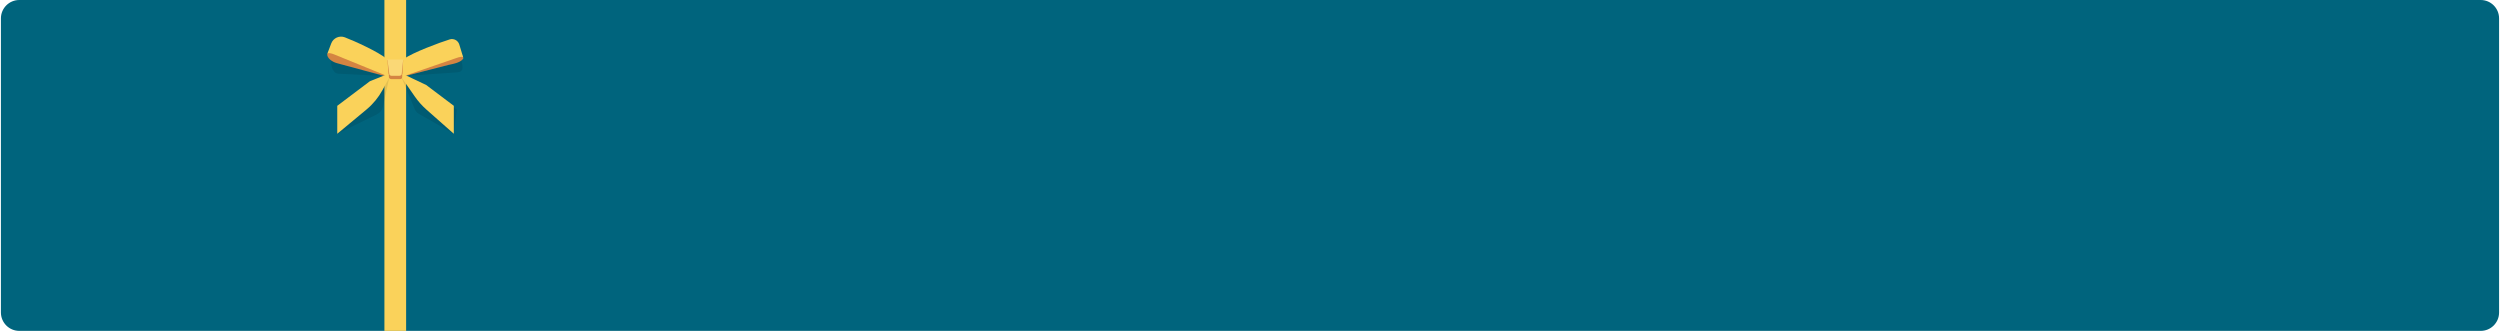
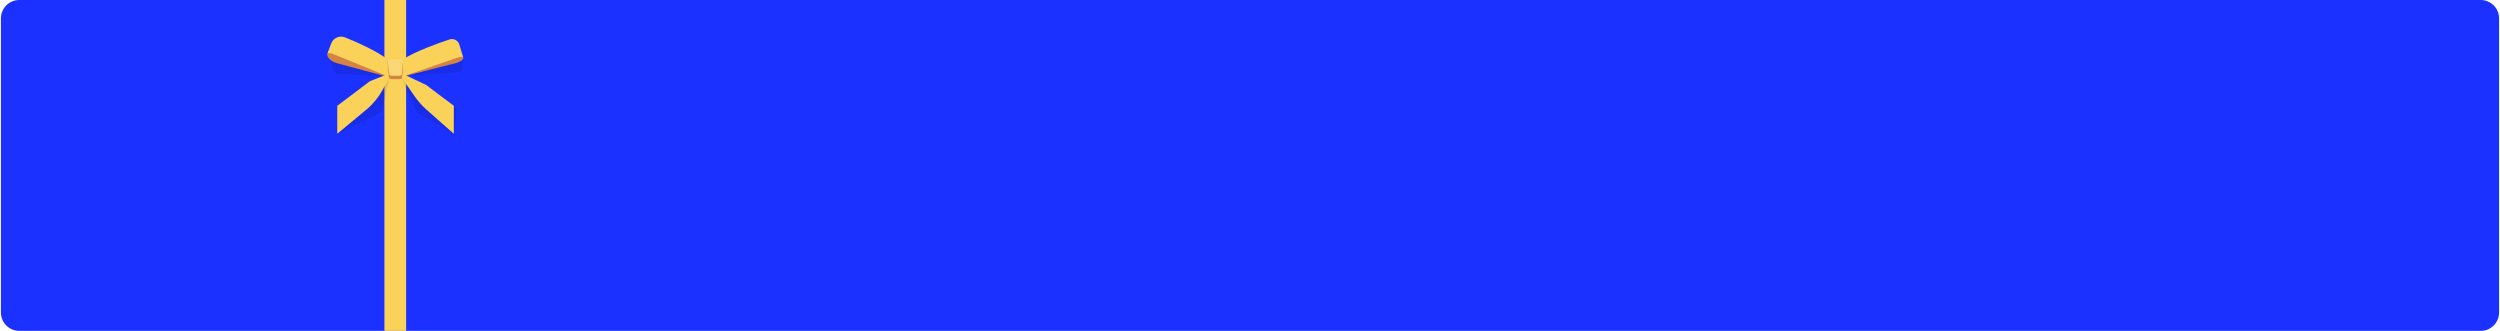
<svg xmlns="http://www.w3.org/2000/svg" width="1360" height="180" viewBox="0 0 1360 180" fill="none">
-   <rect x="0.5" width="1359" height="180" rx="10" fill="#00647D" />
+   <rect x="0.5" width="1359" height="180" rx="10" fill="#1b31ff" />
  <path d="M209.121 0V180H220.931V0H209.121Z" fill="#FAD25A" />
  <g style="mix-blend-mode:multiply" opacity="0.09">
    <path d="M208.366 41.325L185.403 34.927L180.157 32.689V34.029C180.157 35.438 180.477 36.844 181.183 38.065C181.988 39.458 183.027 40.248 185.047 40.136L208.366 41.325Z" fill="black" />
  </g>
  <g style="mix-blend-mode:multiply" opacity="0.09">
    <path d="M221.299 41.224L248.816 39.347C253.062 38.985 251.292 35.197 251.116 32.924L248.067 33.034L245.782 34.927L221.301 41.224H221.299Z" fill="black" />
  </g>
  <path d="M181.882 22.912L213.71 34.946L211.096 41.872L183.173 34.325C180.725 33.664 177.778 31.578 178.013 29.388L181.88 22.912H181.882Z" fill="#D48442" />
  <path d="M187.577 20.298C192.745 22.248 206.049 28.311 210.223 31.928L213.711 35.642L212.337 42.076L181.844 29.621C180.632 29.113 178.378 28.424 178.016 29.388H178.014L180.182 23.639C181.302 20.675 184.611 19.179 187.574 20.296L187.577 20.298Z" fill="#FAD25A" />
  <path d="M248.661 24.869L216.123 34.824L218.283 41.902L244.054 35.284C246.539 34.781 251.179 33.942 252.101 31.58L248.661 24.869Z" fill="#D48442" />
  <path d="M244.639 21.436C239.357 23.05 224.197 28.697 219.796 32.036L216.123 34.824L218.283 41.902L248.264 31.563C249.509 31.135 252.101 30.295 252.101 31.578L249.852 24.209C249.178 22.002 246.844 20.76 244.637 21.434L244.639 21.436Z" fill="#FAD25A" />
  <path d="M219.319 32.691H210.768L211.457 41.745C211.514 42.489 212.135 43.066 212.881 43.066H217.655C218.308 43.066 218.846 42.553 218.878 41.9L219.319 32.693V32.691Z" fill="#D48442" />
  <path d="M219.33 32.392H210.761L211.787 40.299C211.855 40.827 212.374 41.226 212.991 41.226H217.312C217.956 41.226 218.492 40.802 218.548 40.252L219.332 32.394L219.33 32.392Z" fill="#FAD876" />
  <g style="mix-blend-mode:multiply" opacity="0.09">
    <path d="M183.463 72.78L205.071 62.181C206.748 61.358 207.954 59.813 208.349 57.988L211.56 43.063L210.772 40.867L201.663 48.213L183.923 61.581L183.463 72.778V72.78Z" fill="black" />
  </g>
  <path d="M183.463 72.78L199.384 59.558C202.92 56.622 205.866 53.042 208.071 49.008L211.531 42.675L211.338 40.136L201.203 44.198L183.463 57.566V72.78Z" fill="#FAD25A" />
  <g style="mix-blend-mode:multiply" opacity="0.09">
    <path d="M246.882 72.78L227.778 61.892C226.845 61.36 226.114 60.533 225.7 59.544L218.823 43.066L218.55 42.076L231.403 48.185L248.493 59.58L246.882 72.78Z" fill="black" />
  </g>
  <path d="M246.882 72.78L232.032 59.662C229.622 57.534 227.476 55.123 225.638 52.484L218.814 42.675L219.007 40.136L231.86 46.245L246.88 57.563V72.778L246.882 72.78Z" fill="#FAD25A" />
</svg>
